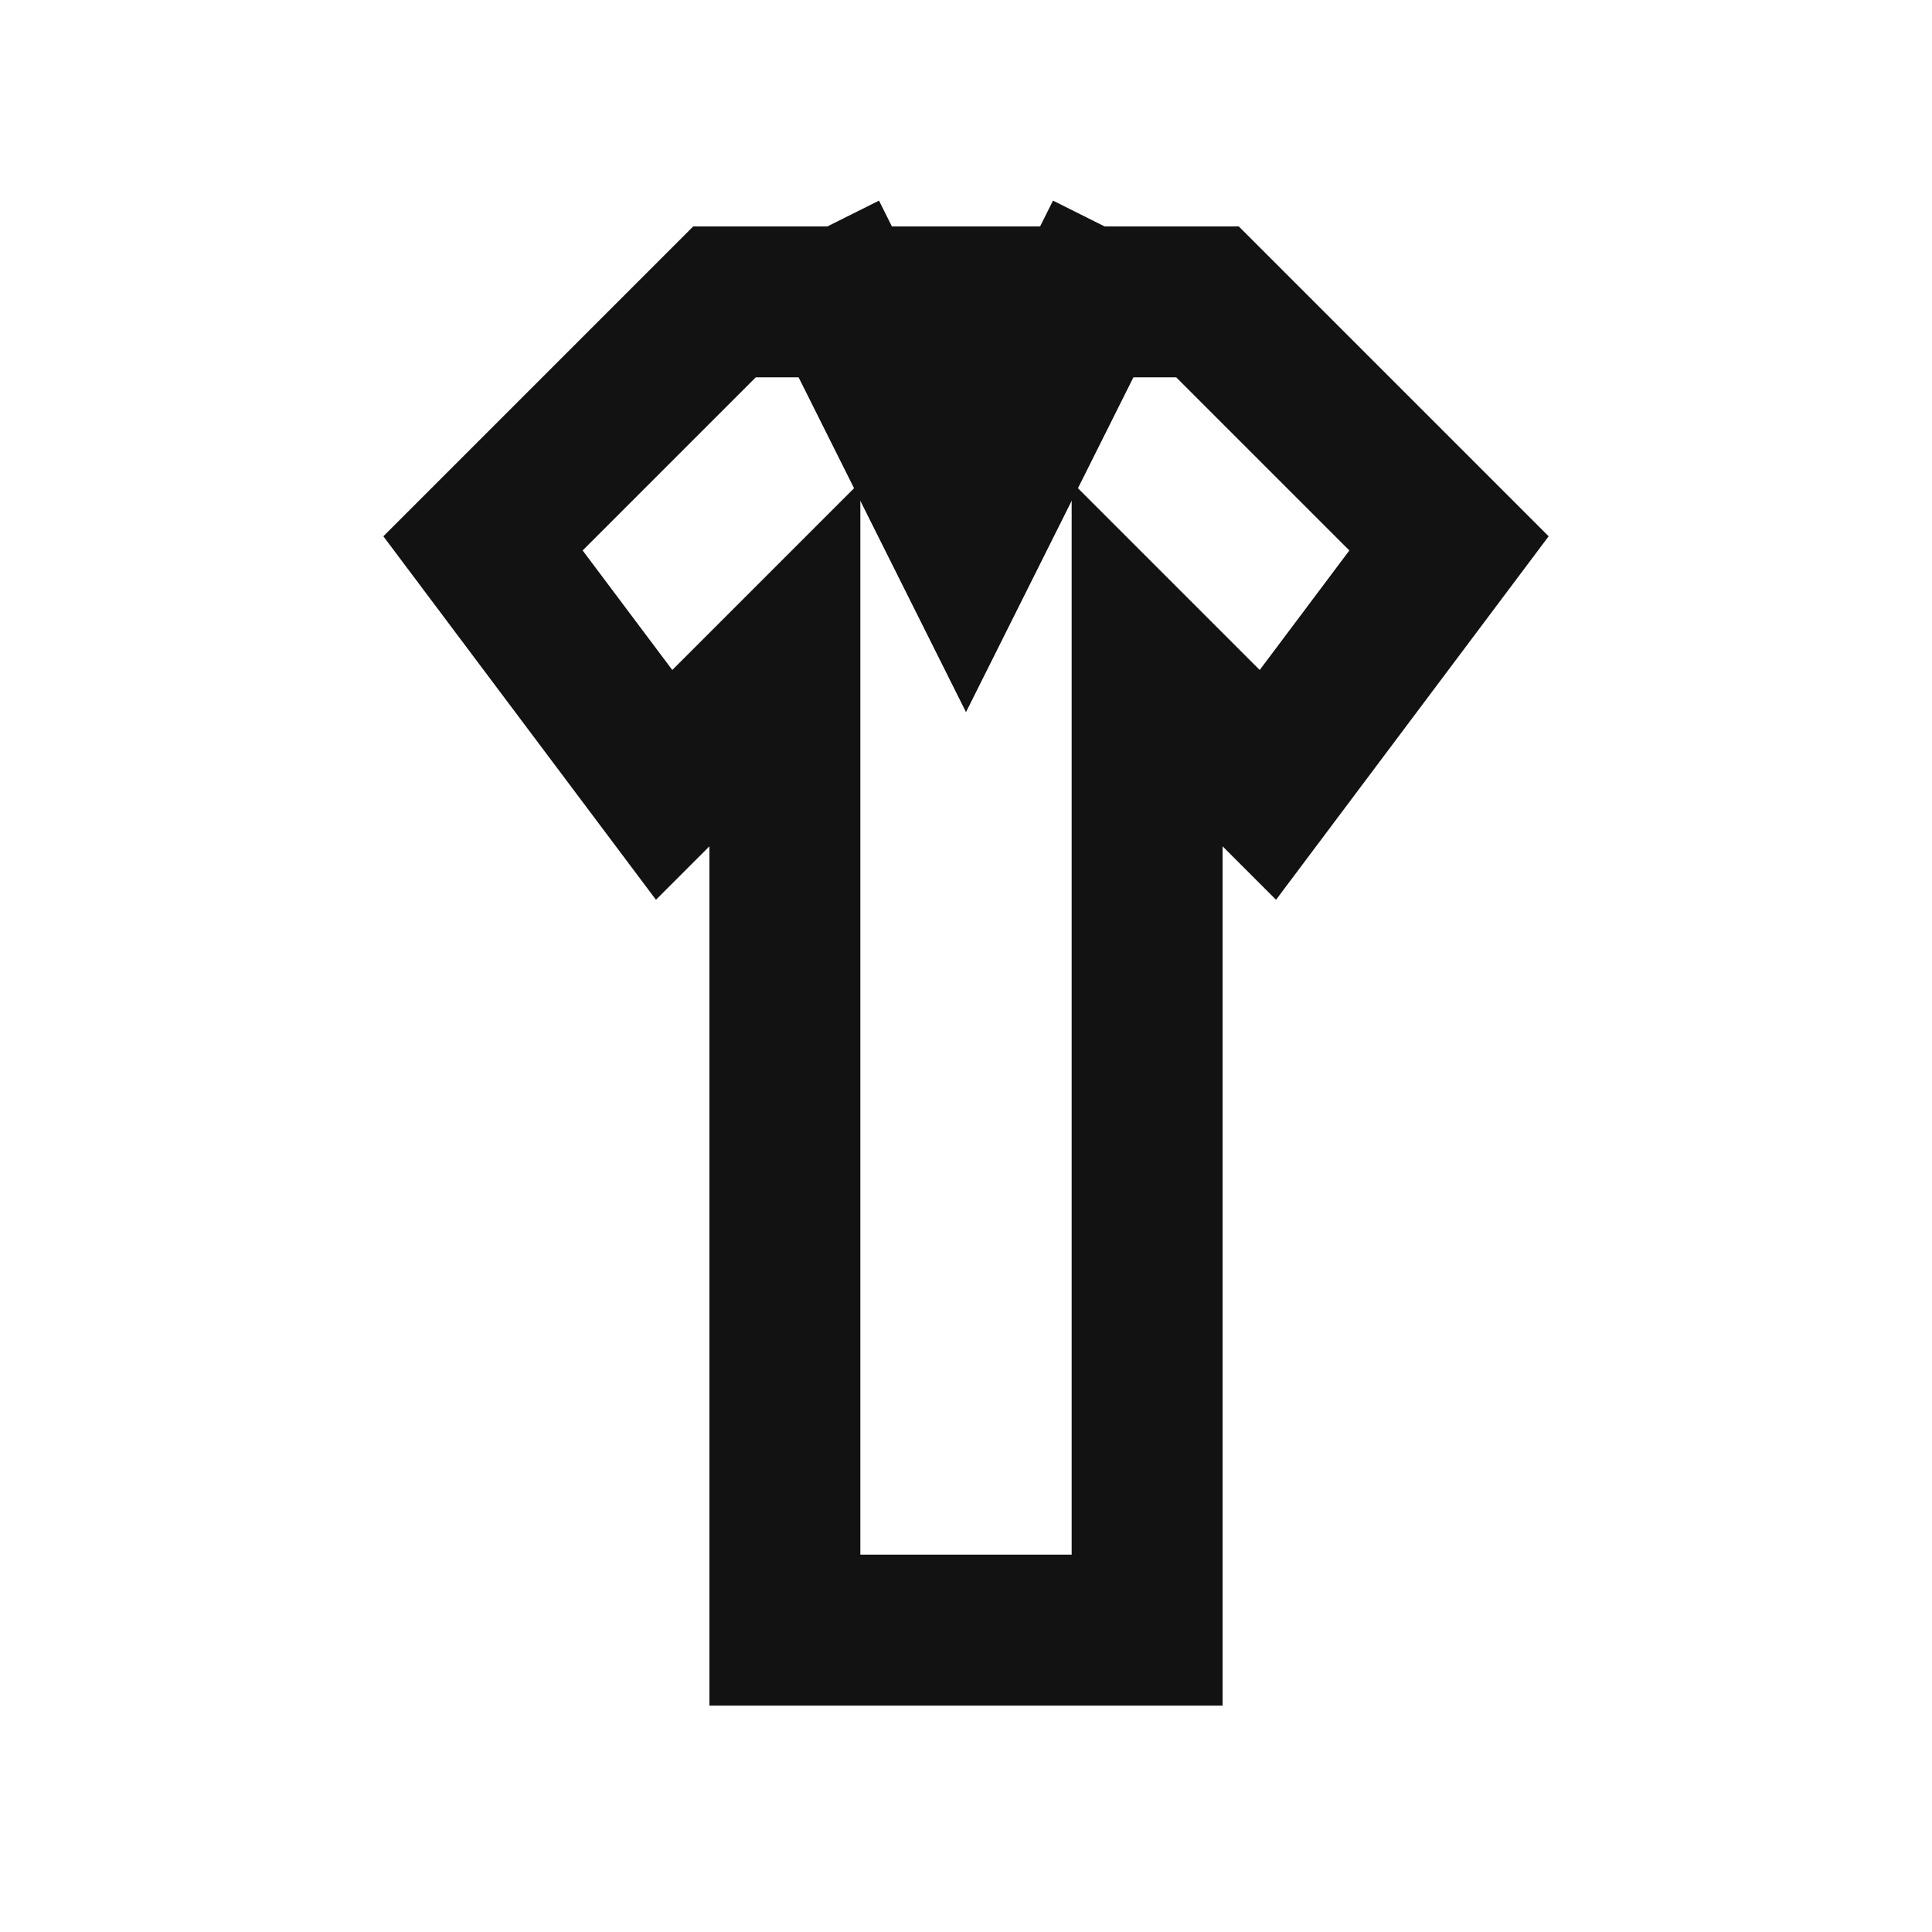
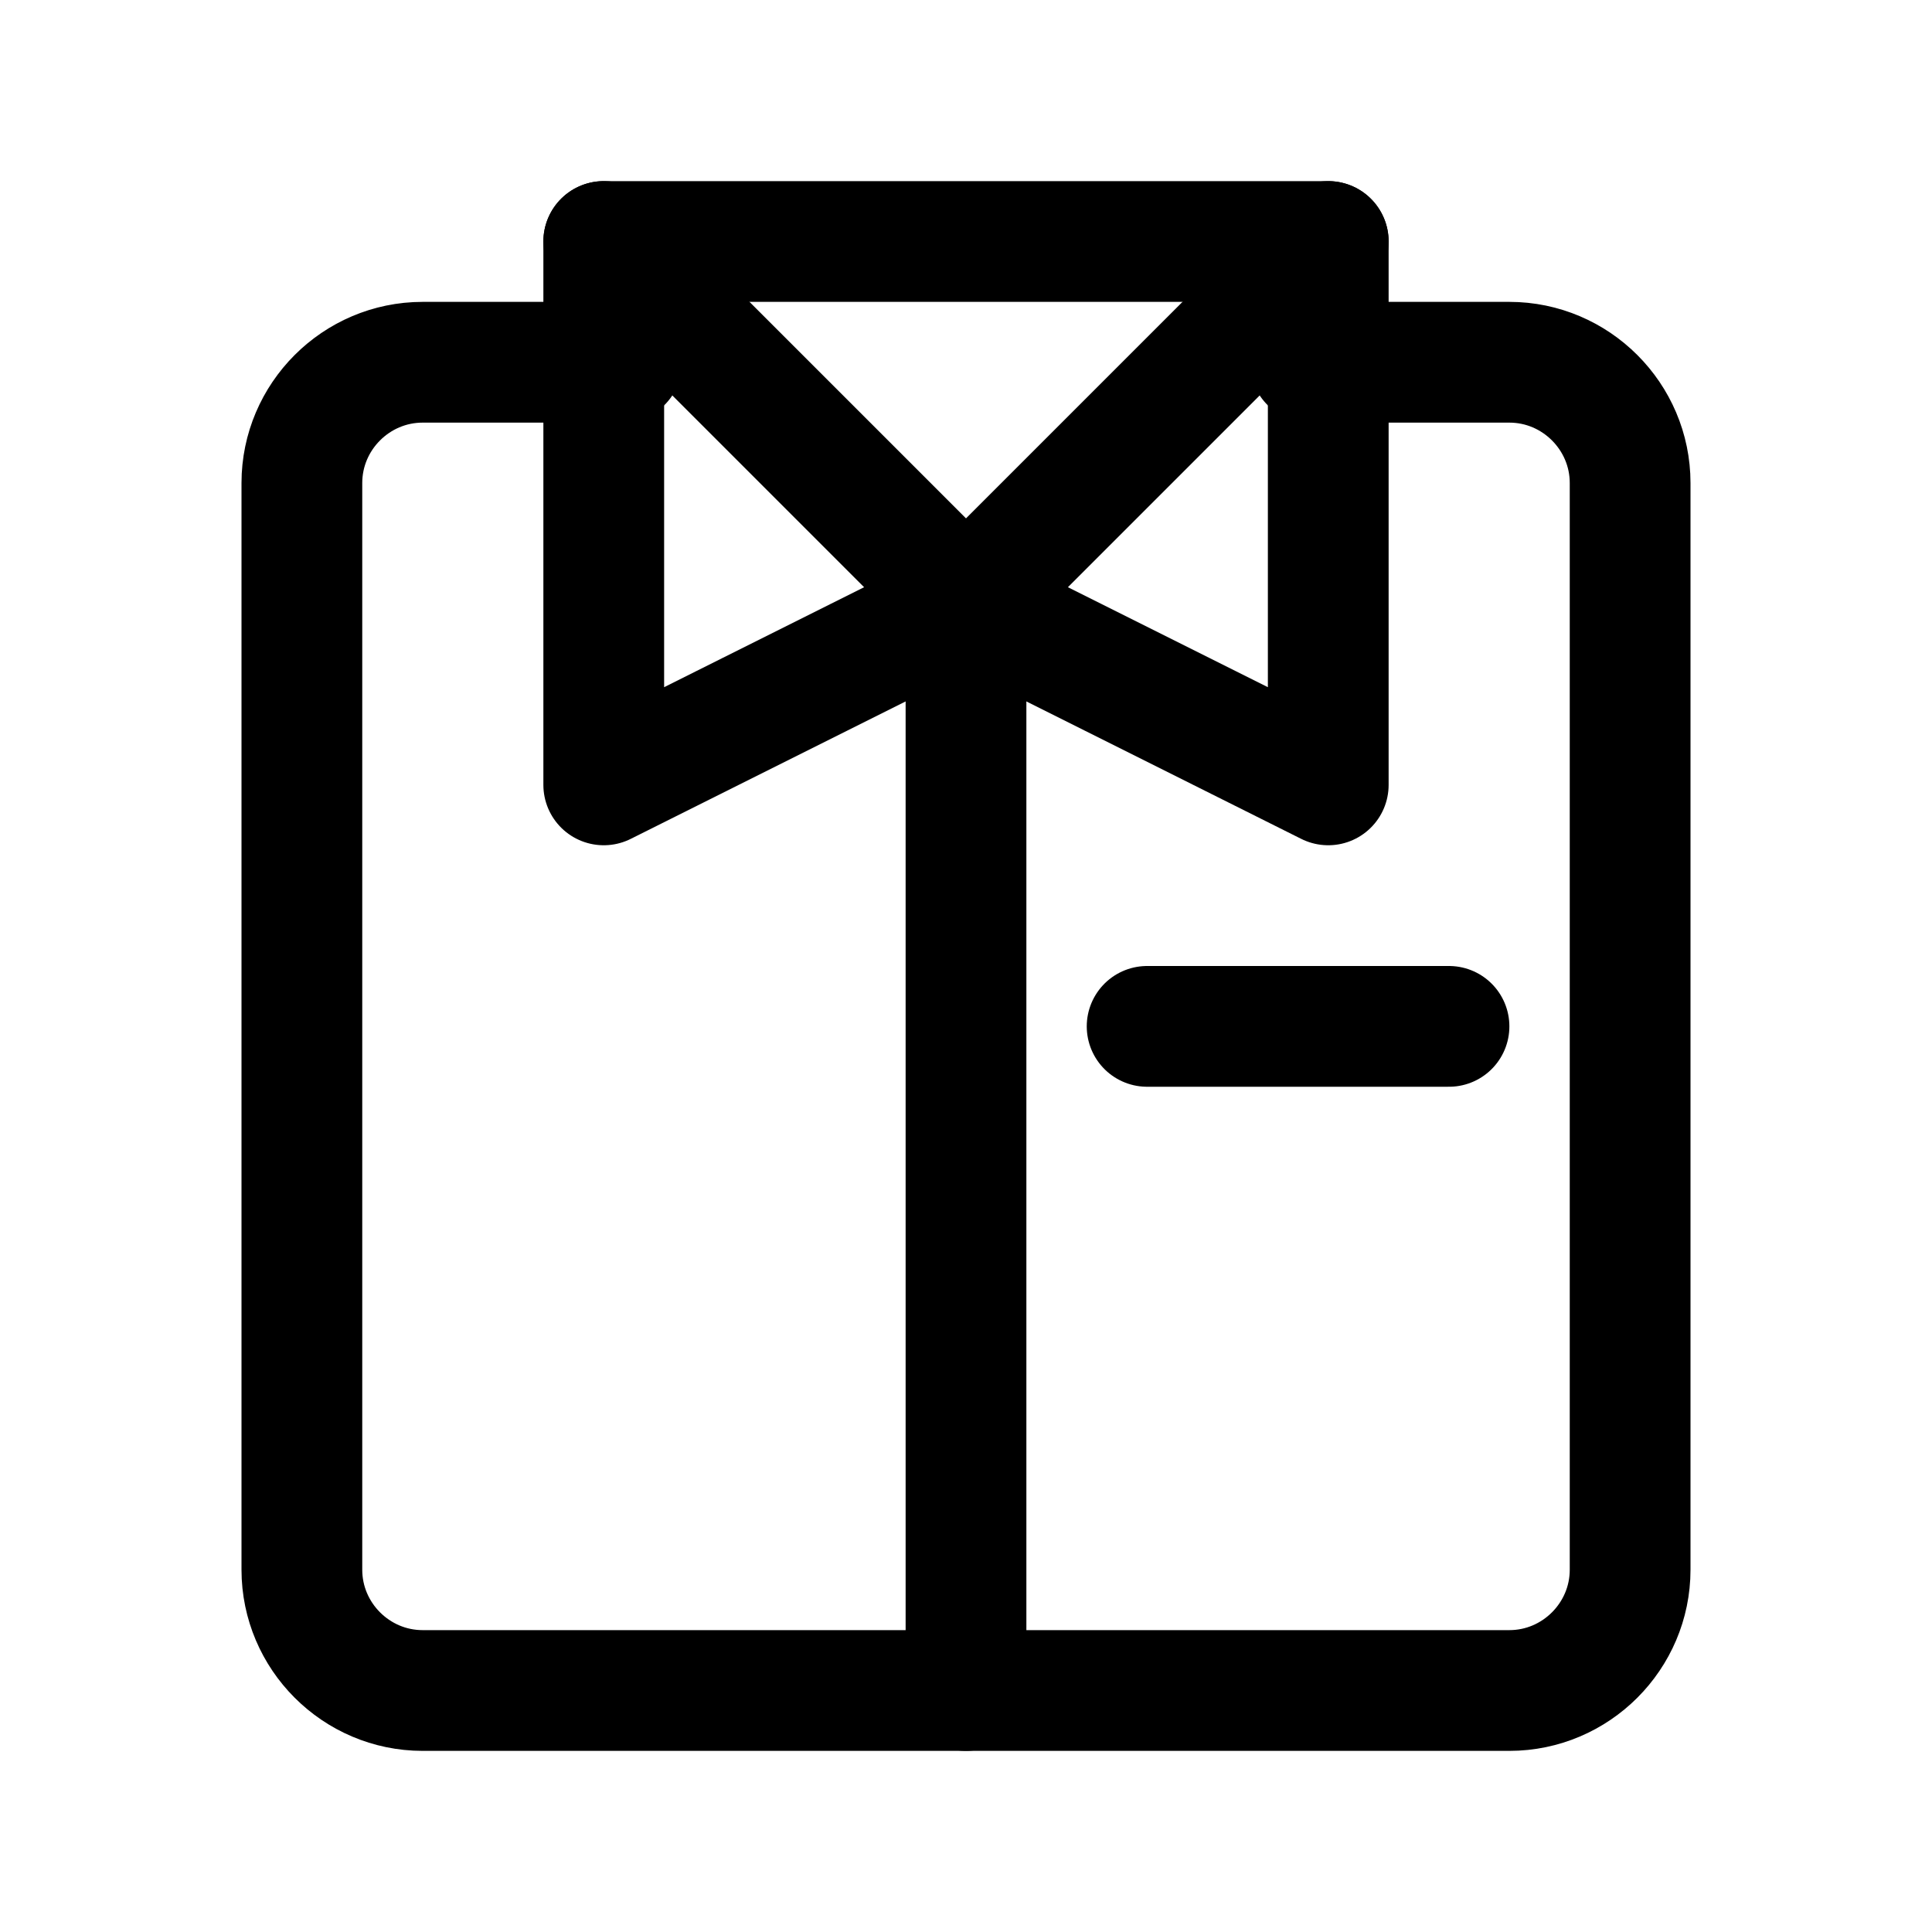
- <svg xmlns="http://www.w3.org/2000/svg" viewBox="0 0 32 32" fill="none" stroke="#121212" stroke-width="2.5" stroke-linecap="square" stroke-linejoin="miter">
-   <path d="M12 5h8l4 4-3 4-2-2v16h-6V11l-2 2-3-4 4-4Z" />
-   <path d="m14 5 2 4 2-4" />
+ <svg xmlns="http://www.w3.org/2000/svg" version="1.1" id="Icons" viewBox="0 0 32 32" xml:space="preserve">
+   <style type="text/css">
+ 	.st0{fill:none;stroke:#000000;stroke-width:2;stroke-linecap:round;stroke-linejoin:round;stroke-miterlimit:10;}
+ 	
+ 		.st1{fill:none;stroke:#000000;stroke-width:2;stroke-linecap:round;stroke-linejoin:round;stroke-miterlimit:10;stroke-dasharray:3;}
+ 	.st2{fill:none;stroke:#000000;stroke-width:2;stroke-linejoin:round;stroke-miterlimit:10;}
+ 	.st3{fill:none;}
+ </style>
+   <line class="st0" x1="16" y1="28" x2="16" y2="10" />
+   <path class="st0" d="M21.7,6H25c1.1,0,2,0.9,2,2v18c0,1.1-0.9,2-2,2H7c-1.1,0-2-0.9-2-2V8c0-1.1,0.9-2,2-2h3.3" />
+   <line class="st0" x1="19" y1="17" x2="24" y2="17" />
+   <polygon class="st0" points="16,4 10,4 10,13 16,10 22,13 22,4 " />
+   <polyline class="st0" points="10,4 16,10 22,4 " />
+   <rect x="-216" y="-648" class="st3" width="536" height="680" />
</svg>
